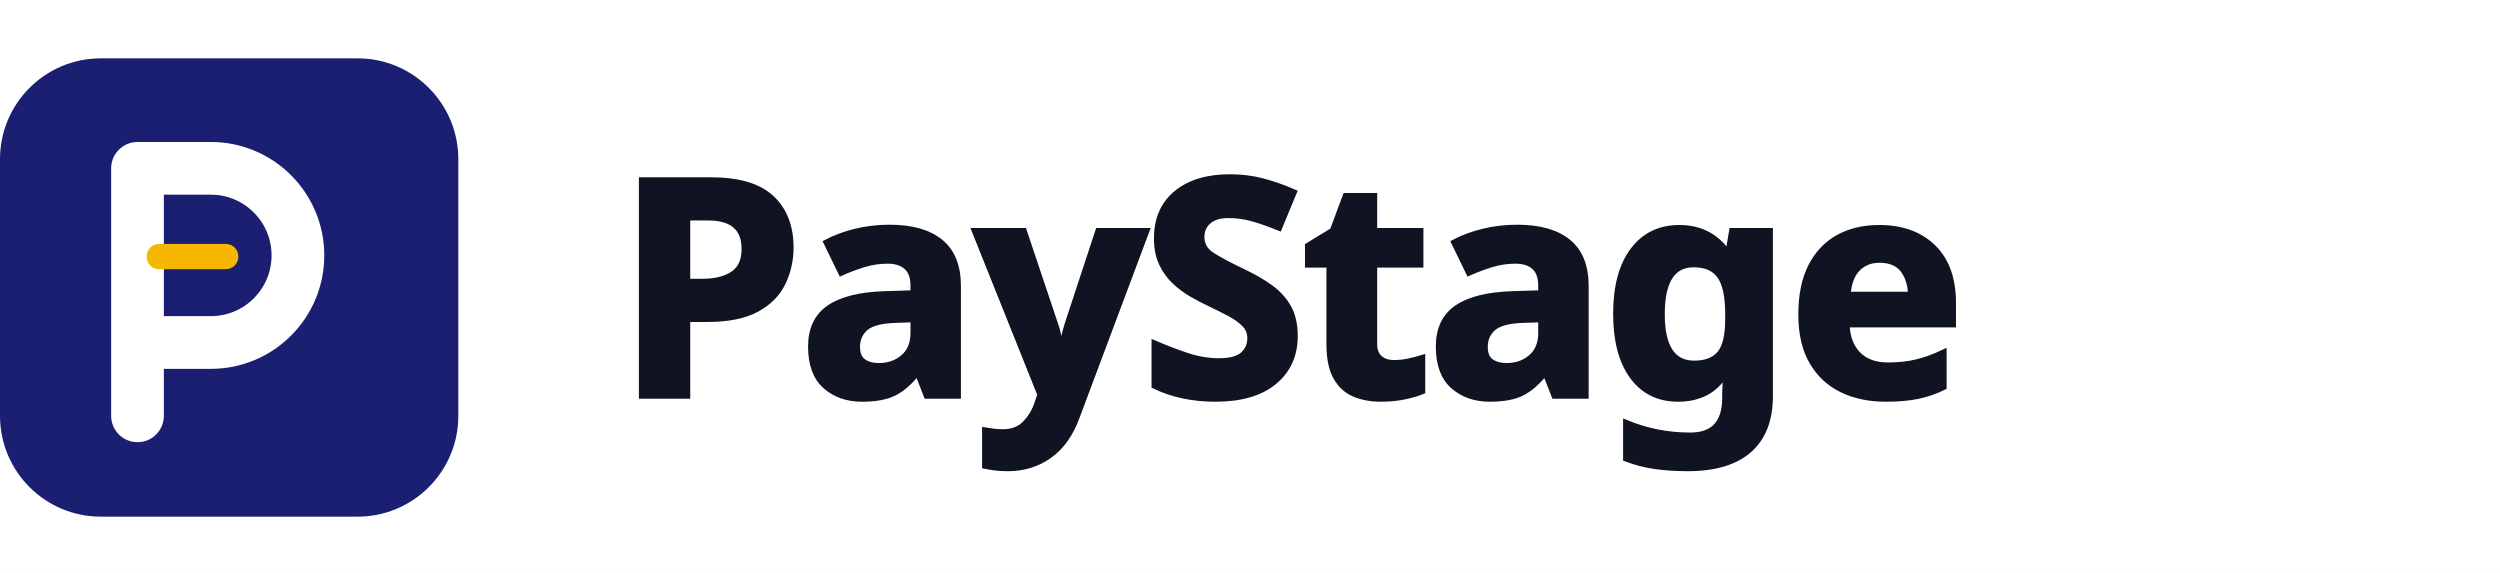
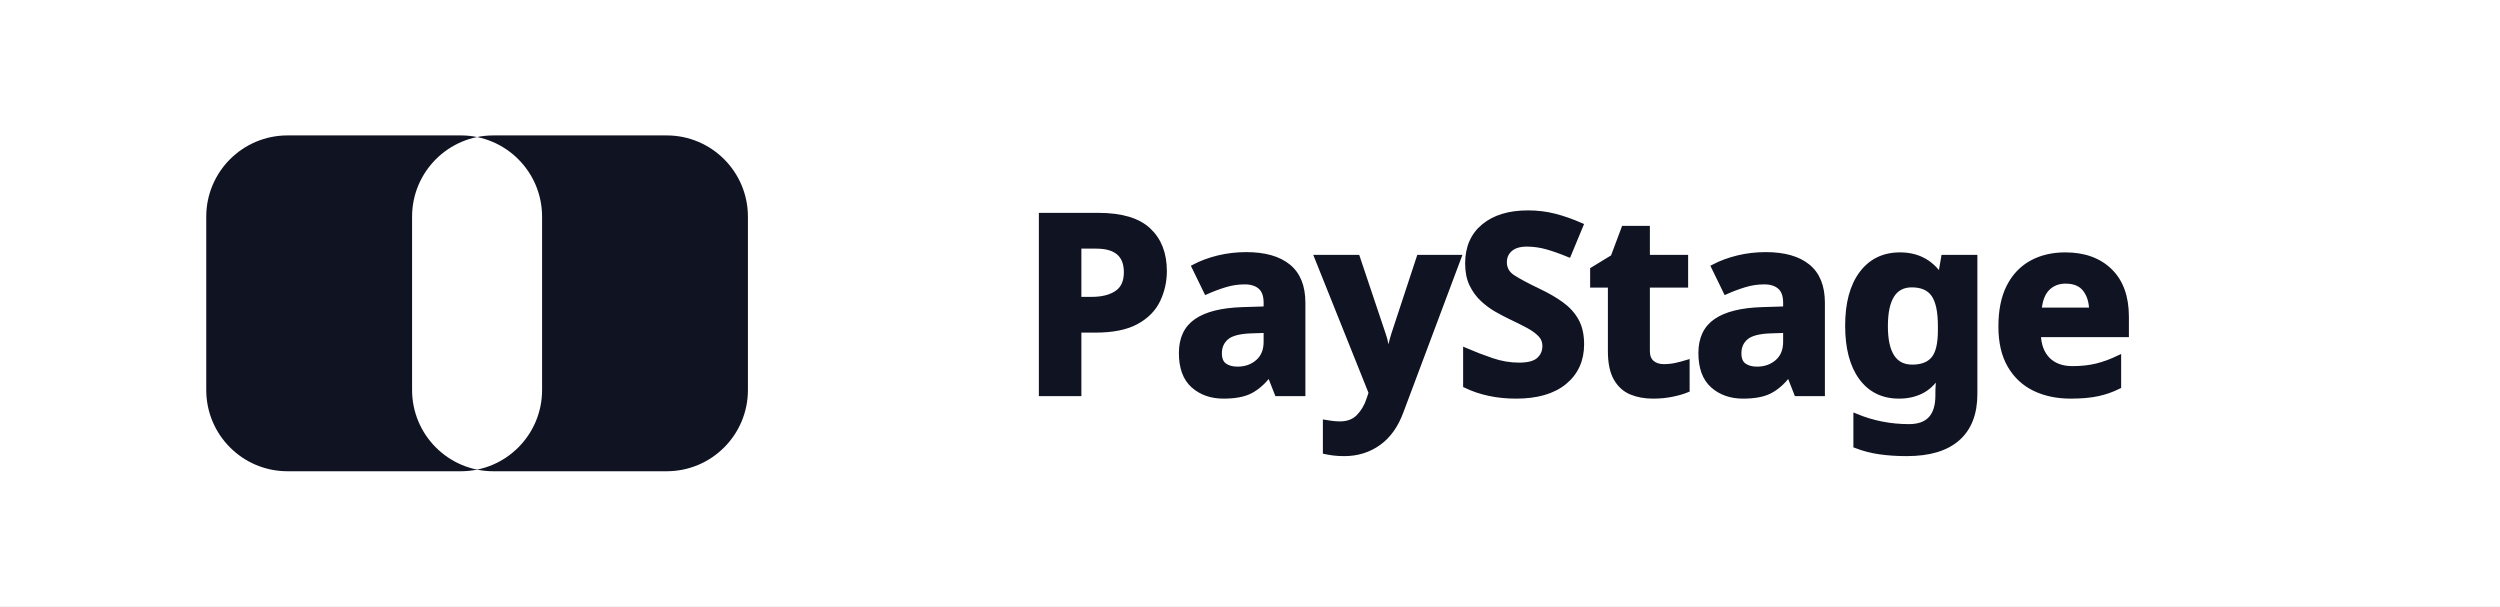
- <svg xmlns="http://www.w3.org/2000/svg" width="1200" height="275" viewBox="0 0 1200 275">
-   <rect width="1200" height="275" fill="#FFFFFF" />
-   <g transform="translate(0 28)">
-     <rect width="220" height="220" rx="48.4" fill="#1A1F71" />
-     <path d="M66 171.6 V52.8 h35.2              a41.8 41.8 0 0 1 0 83.6 h-35.2" fill="none" stroke="#FFFFFF" stroke-width="25.3" stroke-linejoin="round" stroke-linecap="round" />
-     <rect x="70.4" y="89.1" width="44" height="12.1" rx="5.94" fill="#F7B600" />
+ <svg xmlns="http://www.w3.org/2000/svg" width="1200" height="291" viewBox="0 0 1200 291">
+   <rect width="1200" height="291" fill="#FFFFFF" />
+   <g transform="translate(99 65) scale(2.6)">
+     <defs>
+       <clipPath id="venn-a">
+         <rect x="0" y="0" width="62" height="62" rx="15" />
+       </clipPath>
+     </defs>
+     <rect data-plate="A" x="0" y="0" width="62" height="62" rx="15" fill="#101322" />
+     <rect data-plate="B" x="38" y="0" width="62" height="62" rx="15" fill="#101322" />
+     <g clip-path="url(#venn-a)">
+       <rect data-lens="1" x="38" y="0" width="62" height="62" rx="15" fill="#FFFFFF" />
+     </g>
  </g>
-   <text x="295" y="190" font-family="Noto Sans, -apple-system, Helvetica Neue, Arial, sans-serif" font-size="145" font-weight="700" letter-spacing="-2.9" fill="#101322" stroke="#101322" stroke-width="2.755">PayStage</text>
+   <text x="489" y="189" font-family="Noto Sans, -apple-system, Helvetica Neue, Arial, sans-serif" font-size="120" font-weight="700" letter-spacing="-2.4" fill="#101322" stroke="#101322" stroke-width="2.28">PayStage</text>
</svg>
